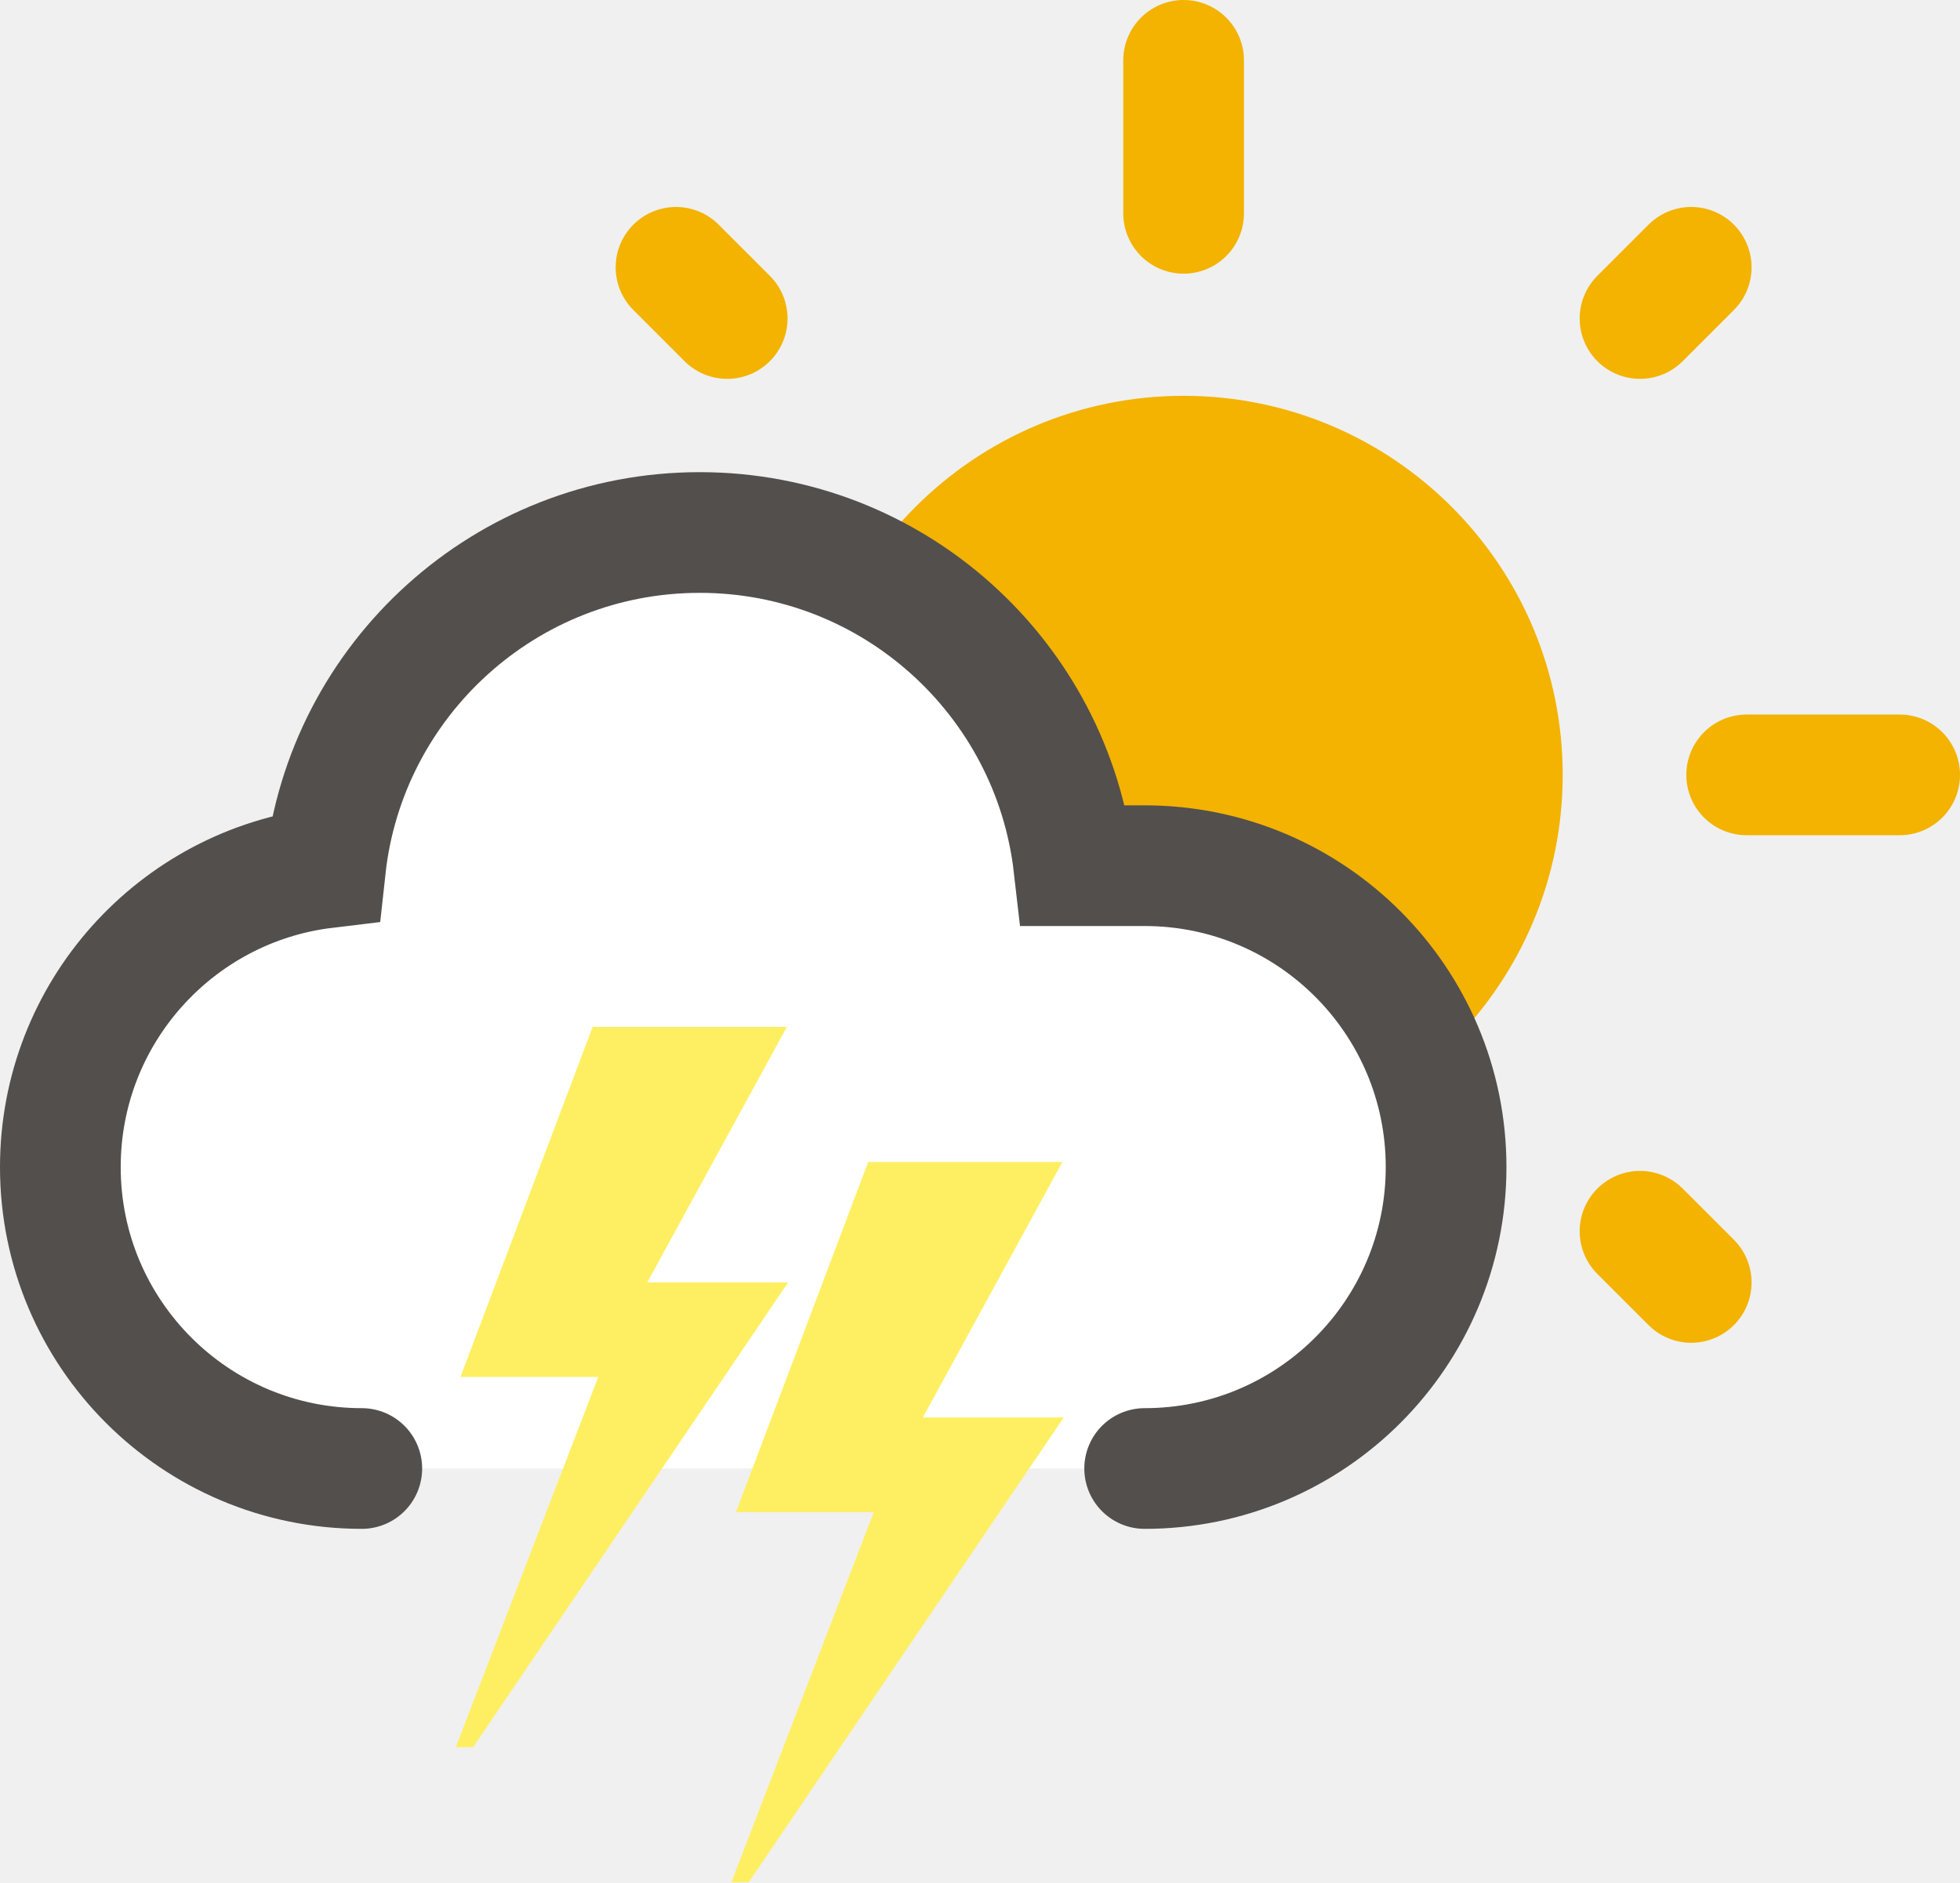
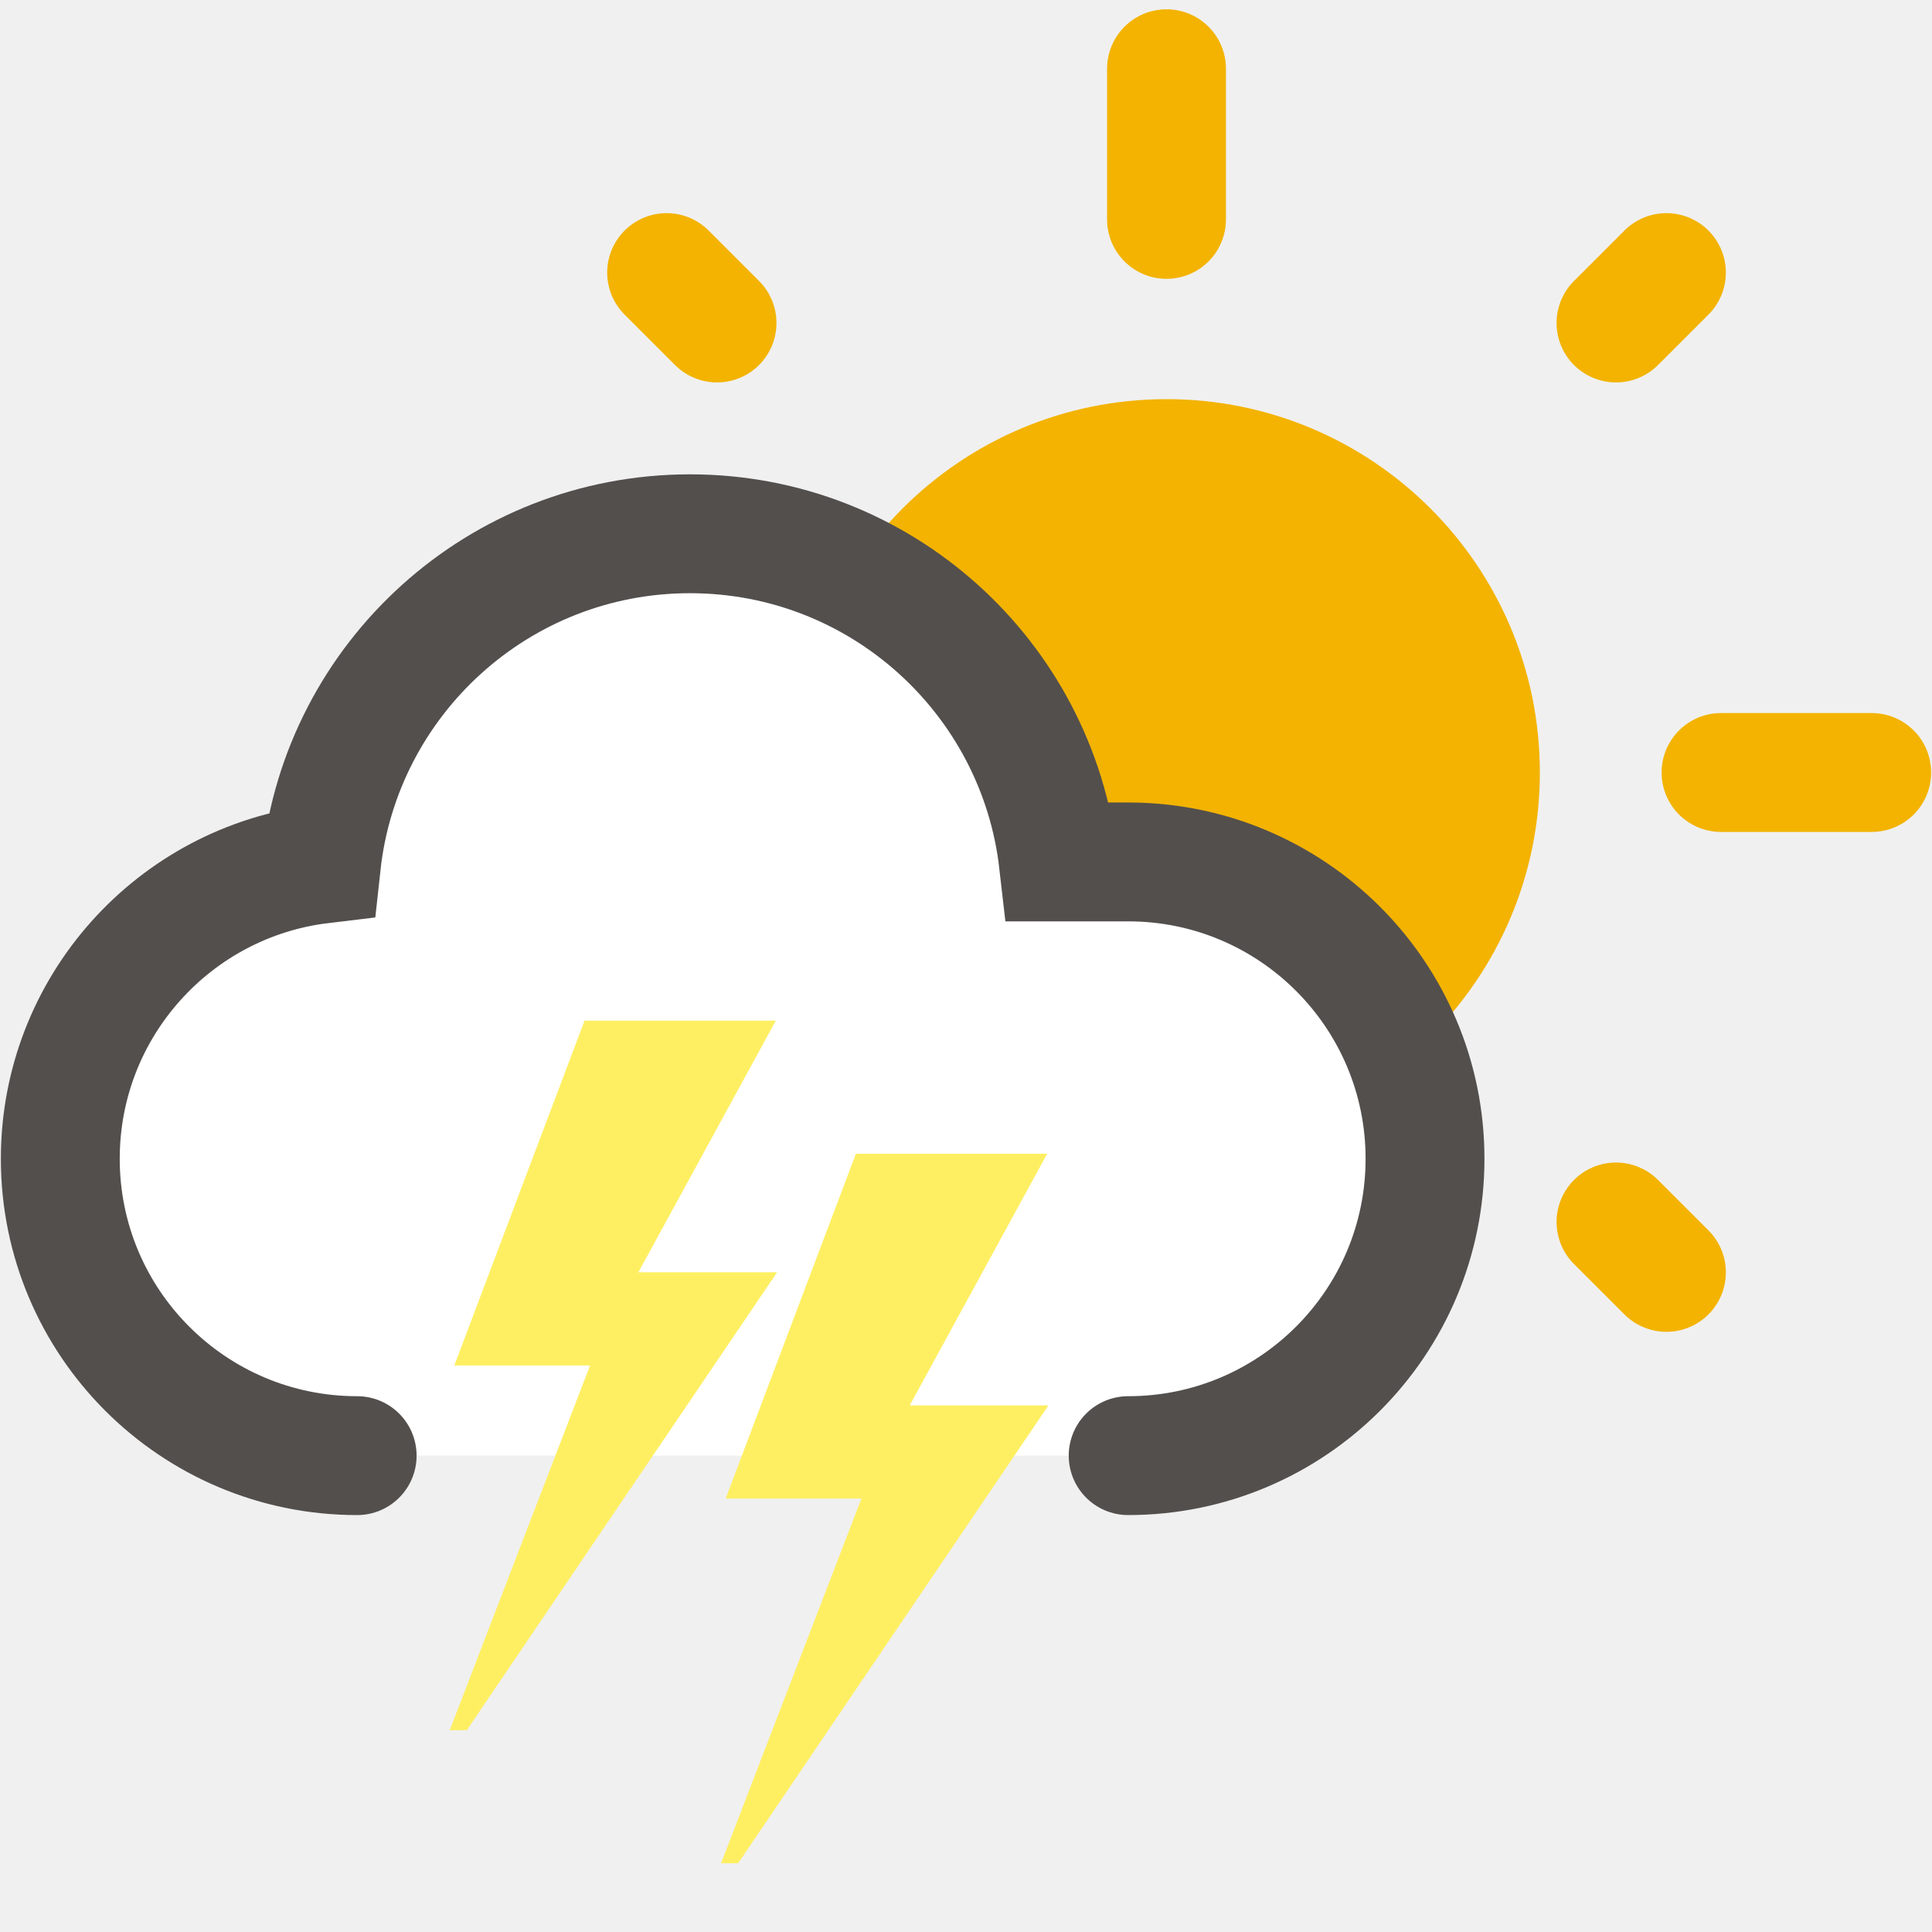
- <svg xmlns="http://www.w3.org/2000/svg" version="1.1" id="Calque_1" x="0px" y="0px" viewBox="0 0 129.907 124.774" enable-background="new 0 0 129.907 124.774" xml:space="preserve">
+ <svg xmlns="http://www.w3.org/2000/svg" version="1.1" id="Calque_1" x="0px" y="0px" viewBox="0 0 130.025 130.025" enable-background="new 0 0 130.025 130.025" xml:space="preserve">
  <g>
-     <g>
-       <circle fill="#F3B300" cx="78.448" cy="51.363" r="25.126" />
-       <line fill="none" stroke="#F3B300" stroke-width="8" stroke-linecap="round" stroke-miterlimit="10" x1="78.448" y1="4" x2="78.448" y2="14.14" />
-       <line fill="none" stroke="#F3B300" stroke-width="8" stroke-linecap="round" stroke-miterlimit="10" x1="125.907" y1="51.363" x2="115.768" y2="51.363" />
-       <line fill="none" stroke="#F3B300" stroke-width="8" stroke-linecap="round" stroke-miterlimit="10" x1="41.225" y1="51.363" x2="31.085" y2="51.363" />
-       <line fill="none" stroke="#F3B300" stroke-width="8" stroke-linecap="round" stroke-miterlimit="10" x1="48.197" y1="21.112" x2="44.805" y2="17.719" />
-       <line fill="none" stroke="#F3B300" stroke-width="8" stroke-linecap="round" stroke-miterlimit="10" x1="112.092" y1="85.006" x2="108.699" y2="81.614" />
-       <line fill="none" stroke="#F3B300" stroke-width="8" stroke-linecap="round" stroke-miterlimit="10" x1="108.699" y1="21.112" x2="112.092" y2="17.719" />
-       <line fill="none" stroke="#F3B300" stroke-width="8" stroke-linecap="round" stroke-miterlimit="10" x1="44.805" y1="85.006" x2="48.197" y2="81.614" />
-       <path fill="#FFFFFF" stroke="#534F4D" stroke-width="8" stroke-linecap="round" stroke-miterlimit="10" d="M75.867,97.34    c11.034,0,19.979-8.945,19.979-19.979s-8.945-19.979-19.979-19.979h-4.694c-1.424-12.431-11.982-22.085-24.795-22.085    c-12.862,0-23.452,9.729-24.811,22.229C11.671,58.716,4,67.143,4,77.361C4,88.395,12.945,97.34,23.979,97.34" />
-     </g>
-     <polygon fill="#FEEF62" points="70.417,77.022 57.543,77.022 48.78,100.229 57.915,100.229 48.472,124.774 49.619,124.774    70.502,93.959 61.165,93.959  " />
-     <polygon fill="#FEEF62" points="52.155,68.065 39.282,68.065 30.518,91.271 39.653,91.271 30.21,115.816 31.357,115.816    52.24,85.001 42.903,85.001  " />
+     <circle fill="#F3B300" cx="78.507" cy="51.989" r="25.126" />
+     <line fill="none" stroke="#F3B300" stroke-width="8" stroke-linecap="round" stroke-miterlimit="10" x1="78.507" y1="4.626" x2="78.507" y2="14.765" />
+     <line fill="none" stroke="#F3B300" stroke-width="8" stroke-linecap="round" stroke-miterlimit="10" x1="125.966" y1="51.989" x2="115.827" y2="51.989" />
+     <line fill="none" stroke="#F3B300" stroke-width="8" stroke-linecap="round" stroke-miterlimit="10" x1="41.284" y1="51.989" x2="31.144" y2="51.989" />
+     <line fill="none" stroke="#F3B300" stroke-width="8" stroke-linecap="round" stroke-miterlimit="10" x1="48.256" y1="21.737" x2="44.864" y2="18.345" />
+     <line fill="none" stroke="#F3B300" stroke-width="8" stroke-linecap="round" stroke-miterlimit="10" x1="112.151" y1="85.632" x2="108.758" y2="82.24" />
+     <line fill="none" stroke="#F3B300" stroke-width="8" stroke-linecap="round" stroke-miterlimit="10" x1="108.758" y1="21.737" x2="112.151" y2="18.345" />
+     <line fill="none" stroke="#F3B300" stroke-width="8" stroke-linecap="round" stroke-miterlimit="10" x1="44.864" y1="85.632" x2="48.256" y2="82.24" />
  </g>
+   <path fill="#FFFFFF" stroke="#534F4D" stroke-width="8" stroke-linecap="round" stroke-miterlimit="10" d="M75.926,97.965  c11.034,0,19.979-8.945,19.979-19.979S86.96,58.008,75.926,58.008h-4.694c-1.424-12.431-11.982-22.085-24.795-22.085  c-12.862,0-23.452,9.729-24.811,22.229c-9.897,1.19-17.568,9.617-17.568,19.835c0,11.034,8.945,19.979,19.979,19.979" />
+   <polygon fill="#FEEF62" points="70.476,77.648 57.602,77.648 48.839,100.855 57.974,100.855 48.53,125.399 49.677,125.399   70.561,94.584 61.224,94.584 " />
+   <polygon fill="#FEEF62" points="52.214,68.69 39.34,68.69 30.577,91.897 39.712,91.897 30.269,116.442 31.415,116.442   52.299,85.627 42.962,85.627 " />
</svg>
